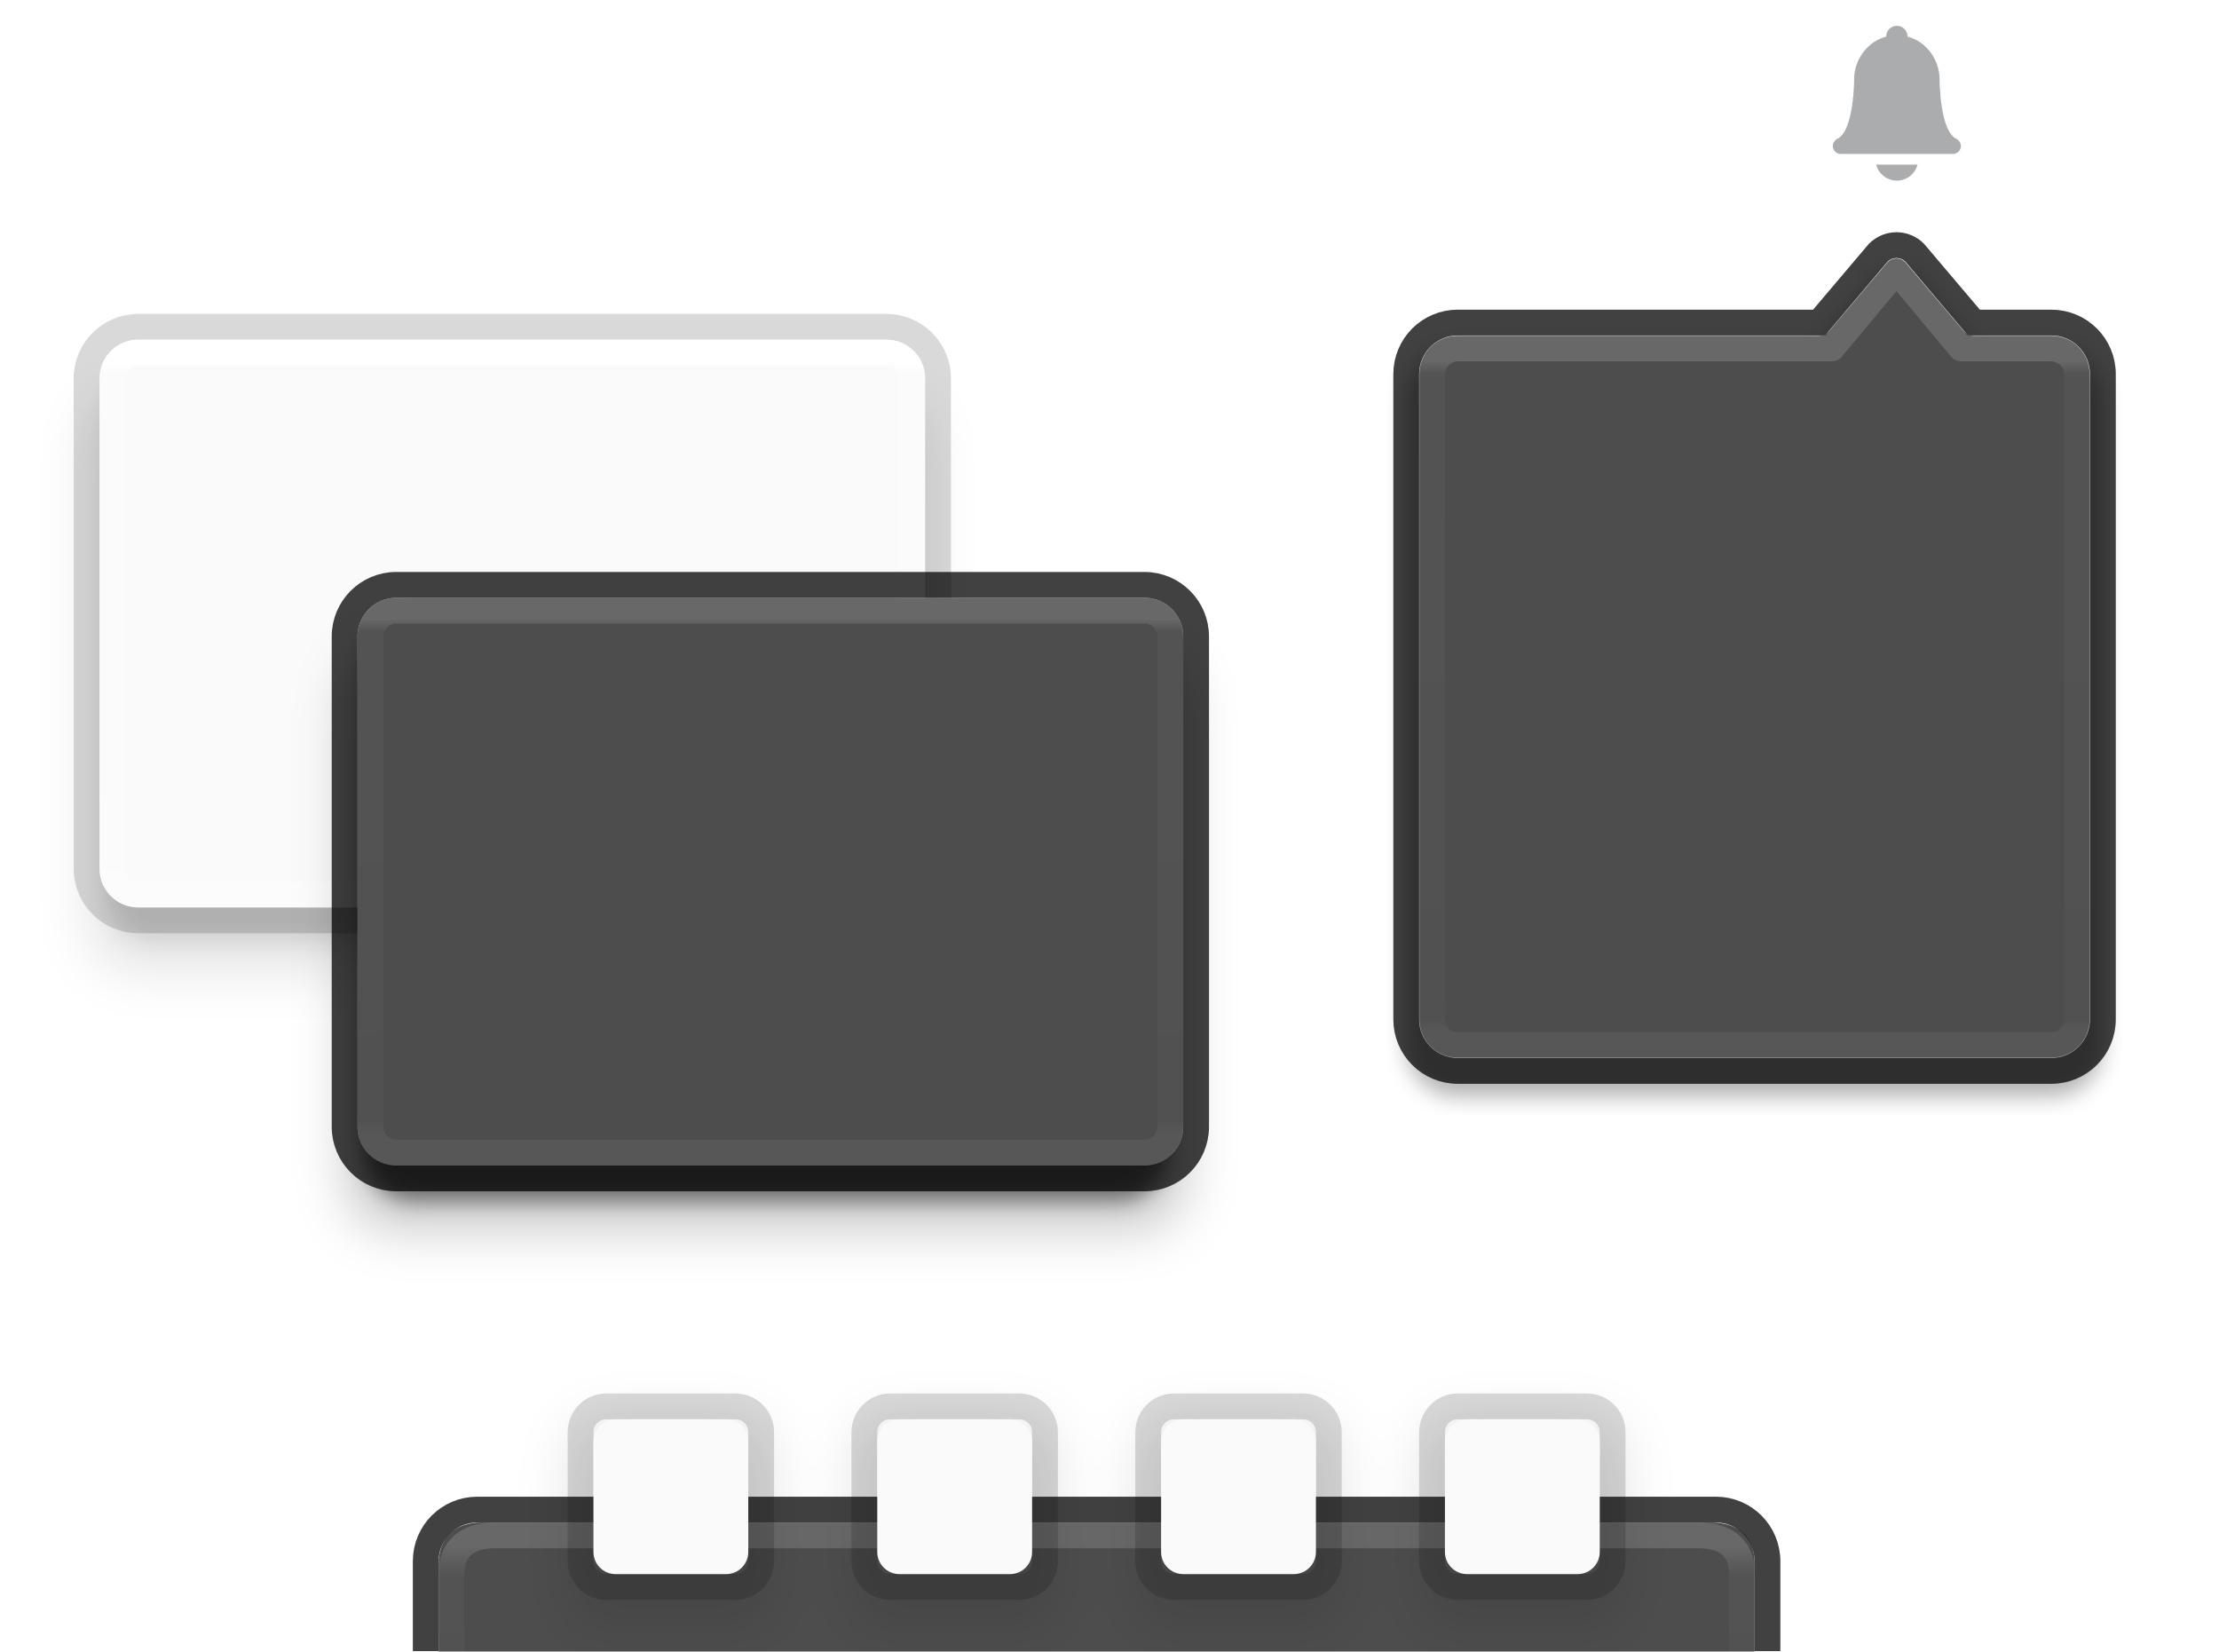
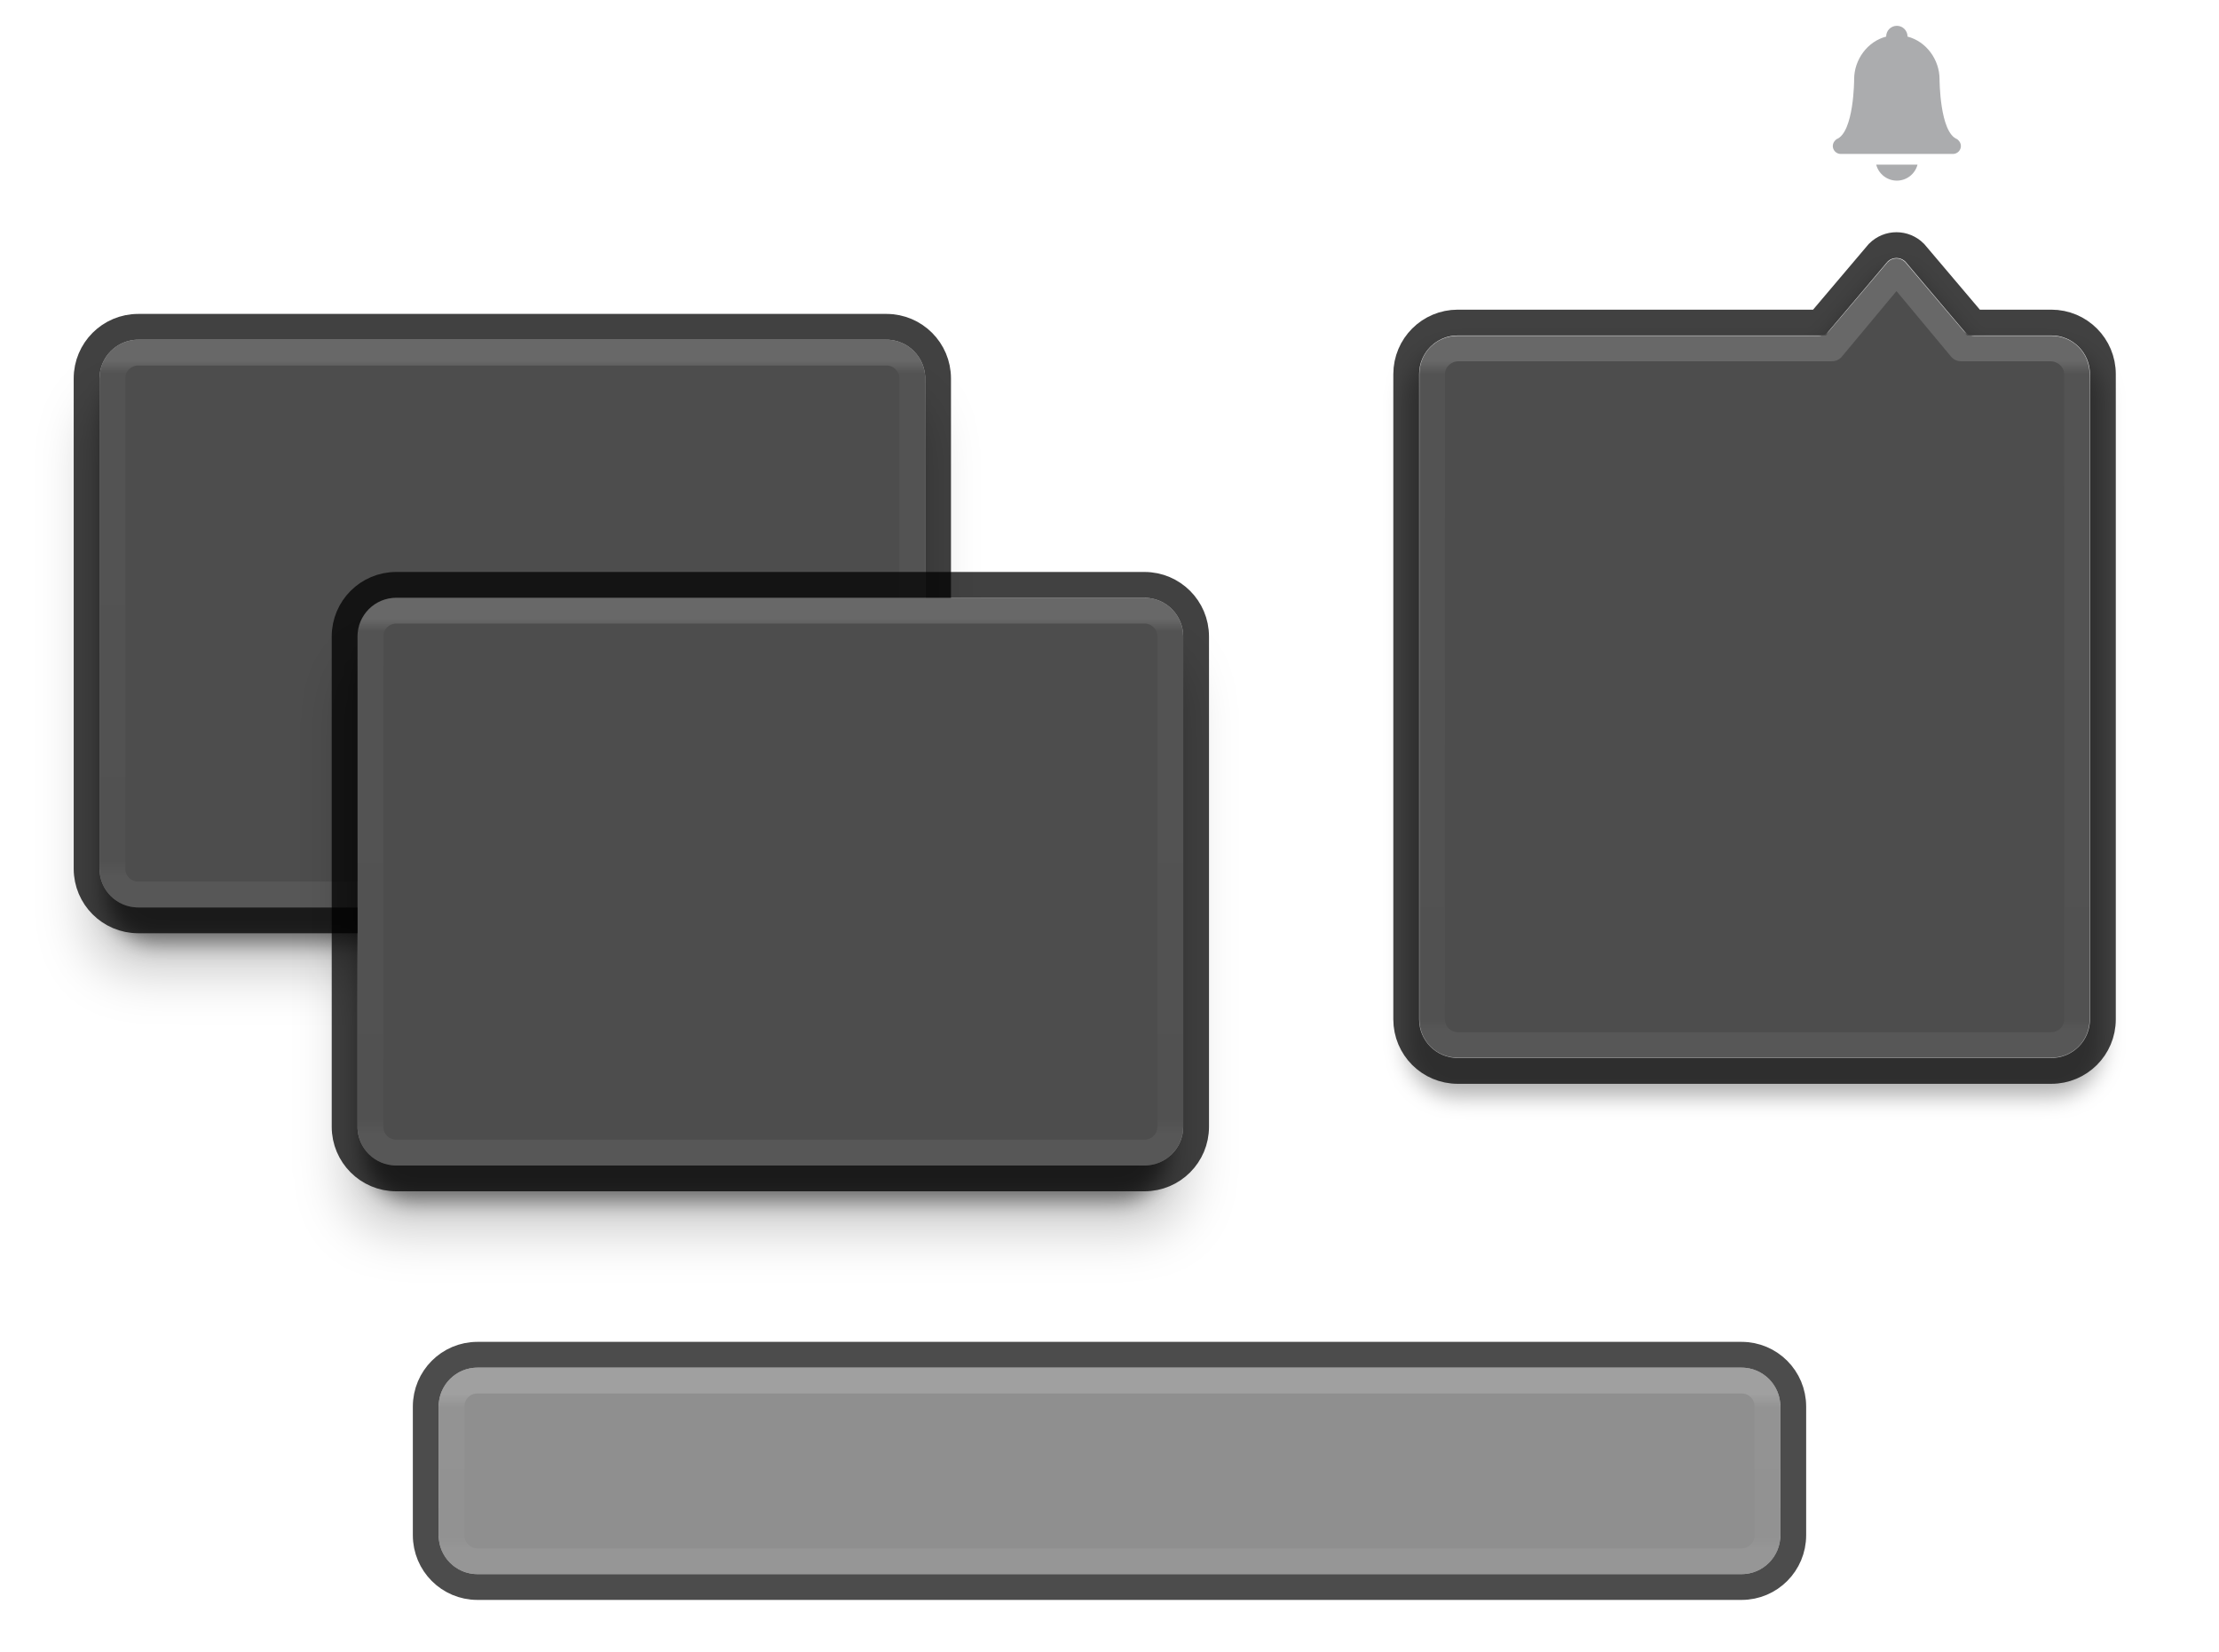
<svg xmlns="http://www.w3.org/2000/svg" xmlns:xlink="http://www.w3.org/1999/xlink" version="1.1" id="svg4729" height="64" width="86">
  <defs id="defs4731">
    <linearGradient id="linearGradient84">
      <stop id="stop76" style="stop-color:#ffffff;stop-opacity:1;" offset="0" />
      <stop offset="0.023" style="stop-color:#ffffff;stop-opacity:0.235;" id="stop78" />
      <stop id="stop80" style="stop-color:#ffffff;stop-opacity:0.157;" offset="0.969" />
      <stop id="stop82" style="stop-color:#ffffff;stop-opacity:0.392;" offset="1" />
    </linearGradient>
    <linearGradient id="linearGradient65">
      <stop id="stop57" style="stop-color:#ffffff;stop-opacity:1;" offset="0" />
      <stop offset="0.019" style="stop-color:#ffffff;stop-opacity:0.235;" id="stop59" />
      <stop id="stop61" style="stop-color:#ffffff;stop-opacity:0.157;" offset="0.982" />
      <stop id="stop63" style="stop-color:#ffffff;stop-opacity:0.392;" offset="1" />
    </linearGradient>
    <linearGradient y2="78.867" x2="14.067" y1="6.709" x1="14.067" gradientTransform="matrix(1.661589,0,0,0.2771713,356.577,415.0914)" gradientUnits="userSpaceOnUse" id="linearGradient9678" xlink:href="#linearGradient84" />
    <linearGradient y2="66.264" x2="14.448" y1="6.648" x1="14.448" gradientTransform="matrix(2.626382,0,0,0.4355548,31.05471,11.10443)" gradientUnits="userSpaceOnUse" id="linearGradient1529" xlink:href="#linearGradient65" />
    <filter style="color-interpolation-filters:sRGB" id="filter4700" x="-0.03" width="1.061" y="-0.044" height="1.088">
      <feGaussianBlur stdDeviation="0.645" id="feGaussianBlur4702" />
    </filter>
    <filter style="color-interpolation-filters:sRGB" id="filter4733" x="-0.071" width="1.142" y="-0.103" height="1.206">
      <feGaussianBlur stdDeviation="1.505" id="feGaussianBlur4735" />
    </filter>
-     <filter style="color-interpolation-filters:sRGB" id="filter4818" x="-0.026" width="1.053" y="-0.022" height="1.044">
+     <filter style="color-interpolation-filters:sRGB" id="filter4818" x="-0.036" width="1.072" y="-0.03" height="1.061">
      <feGaussianBlur stdDeviation="0.405" id="feGaussianBlur4820" />
    </filter>
-     <filter height="1.588" y="-0.294" width="1.115" x="-0.057" id="filter1523-5" style="color-interpolation-filters:sRGB">
-       <feGaussianBlur id="feGaussianBlur1525-9" stdDeviation="0.98" />
+     <linearGradient xlink:href="#linearGradient5" id="linearGradient1" gradientUnits="userSpaceOnUse" gradientTransform="matrix(2.733581,0,0,0.09239043,2.465297,52.99184)" x1="14.067" y1="11.132" x2="14.067" y2="75.485" />
+     <linearGradient id="linearGradient5">
+       <stop offset="0" style="stop-color:#ffffff;stop-opacity:1;" id="stop2" />
+       <stop id="stop3" style="stop-color:#ffffff;stop-opacity:0.235;" offset="0.091" />
+       <stop offset="0.932" style="stop-color:#ffffff;stop-opacity:0.157;" id="stop4" />
+       <stop offset="1" style="stop-color:#ffffff;stop-opacity:0.392;" id="stop5" />
+     </linearGradient>
+     <filter style="color-interpolation-filters:sRGB" id="filter4733-6" x="-0.071" width="1.142" y="-0.103" height="1.206">
+       <feGaussianBlur stdDeviation="1.505" id="feGaussianBlur4735-2" />
    </filter>
-     <linearGradient xlink:href="#linearGradient5063" id="linearGradient5053" x1="438.652" y1="466.579" x2="438.652" y2="473.279" gradientUnits="userSpaceOnUse" gradientTransform="matrix(0.9803922,0,0,0.9,-364.0841,-360.0043)" />
-     <linearGradient id="linearGradient5063">
-       <stop id="stop5055" style="stop-color:#ffffff;stop-opacity:1;" offset="0" />
-       <stop offset="0.195" style="stop-color:#ffffff;stop-opacity:0.235;" id="stop5057" />
-       <stop id="stop5059" style="stop-color:#ffffff;stop-opacity:0.157;" offset="0.951" />
-       <stop id="stop5061" style="stop-color:#ffffff;stop-opacity:0.392;" offset="1" />
-     </linearGradient>
-     <filter style="color-interpolation-filters:sRGB" id="filter4733-2-6-6" x="-0.071" width="1.142" y="-0.103" height="1.206">
-       <feGaussianBlur stdDeviation="1.505" id="feGaussianBlur4735-9-0-3" />
+     <filter style="color-interpolation-filters:sRGB" id="filter4700-6" x="-0.03" width="1.061" y="-0.044" height="1.088">
+       <feGaussianBlur stdDeviation="0.645" id="feGaussianBlur4702-1" />
    </filter>
-     <filter style="color-interpolation-filters:sRGB" id="filter4700-5-6-2" x="-0.03" width="1.061" y="-0.044" height="1.088">
-       <feGaussianBlur stdDeviation="0.645" id="feGaussianBlur4702-6-2-0" />
-     </filter>
-     <linearGradient y2="78.867" x2="14.067" y1="6.709" x1="14.067" gradientTransform="matrix(1.661589,0,0,0.2771713,7.21744,22.14036)" gradientUnits="userSpaceOnUse" id="linearGradient1303" xlink:href="#linearGradient84" />
+     <linearGradient xlink:href="#linearGradient84" id="linearGradient2" gradientUnits="userSpaceOnUse" gradientTransform="matrix(1.661589,0,0,0.2771713,356.577,415.0914)" x1="14.067" y1="6.709" x2="14.067" y2="78.867" />
  </defs>
+   <g transform="translate(-361.3598,-402.9511)" id="g987-2">
+     <rect transform="matrix(0.6400744,0,0,0.6400744,131.2705,152.2114)" style="color:#000000;display:inline;overflow:visible;visibility:visible;opacity:0.2;fill:#000000;fill-opacity:1;fill-rule:nonzero;stroke:none;stroke-width:1.562;stroke-linecap:butt;stroke-linejoin:miter;stroke-miterlimit:4;stroke-dasharray:none;stroke-dashoffset:0;stroke-opacity:0.502;marker:none;filter:url(#filter4733-6);enable-background:accumulate" id="rect1143-9-0-3" width="51" height="35" x="364.716" y="415.616" rx="3.125" ry="3.125" />
+     <rect transform="matrix(0.6099343,0,0,0.6400744,143.0317,151.6726)" style="color:#000000;display:inline;overflow:visible;visibility:visible;opacity:0.5;fill:#000000;fill-opacity:1;fill-rule:nonzero;stroke:none;stroke-width:1.562;stroke-linecap:butt;stroke-linejoin:miter;stroke-miterlimit:4;stroke-dasharray:none;stroke-dashoffset:0;stroke-opacity:0.502;marker:none;filter:url(#filter4700-6);enable-background:accumulate" id="rect1143-9-7" width="51" height="35" x="364.716" y="414.616" rx="3.125" ry="3.125" />
+     <rect ry="1.5" rx="1.5" y="416.116" x="365.216" height="22" width="32" id="rect4993-0-2-5" style="color:#000000;display:inline;overflow:visible;visibility:visible;opacity:1;fill:#4d4d4d;fill-opacity:1;fill-rule:nonzero;stroke:none;stroke-width:0.976;stroke-linecap:butt;stroke-linejoin:miter;stroke-miterlimit:4;stroke-dasharray:none;stroke-dashoffset:0;stroke-opacity:0.502;marker:none;enable-background:accumulate" />
+     <rect ry="2" rx="2" y="415.616" x="364.716" height="23" width="33" id="rect4993-0-9" style="color:#000000;display:inline;overflow:visible;visibility:visible;opacity:0.745;fill:none;fill-opacity:1;fill-rule:nonzero;stroke:#000000;stroke-width:1;stroke-linecap:butt;stroke-linejoin:miter;stroke-miterlimit:4;stroke-dasharray:none;stroke-dashoffset:0;stroke-opacity:1;marker:none;enable-background:accumulate" />
+     <rect width="31" height="21" rx="1" ry="1" x="365.716" y="416.616" id="rect6741-2" style="opacity:0.15;fill:none;stroke:url(#linearGradient2);stroke-width:1;stroke-linecap:round;stroke-linejoin:round;stroke-miterlimit:4;stroke-dasharray:none;stroke-dashoffset:0;stroke-opacity:1" />
+   </g>
  <path id="path1027" d="m 73.5,10.499 c -0.256,0 -0.511,0.099 -0.707,0.295 l -2.293,2.706 h -14 c -1.108,0 -2,0.892 -2,2 v 25 c 0,1.108 0.892,2 2,2 h 23 c 1.108,0 2,-0.892 2,-2 v -25 c 0,-1.108 -0.892,-2 -2,-2 h -3 l -2.293,-2.706 c -0.196,-0.196 -0.451,-0.295 -0.707,-0.295 z" style="color:#000000;display:inline;overflow:visible;visibility:visible;opacity:0.3;fill:#000000;fill-opacity:1;fill-rule:nonzero;stroke:none;stroke-width:1;stroke-linecap:butt;stroke-linejoin:miter;stroke-miterlimit:4;stroke-dasharray:none;stroke-dashoffset:0;stroke-opacity:1;marker:none;filter:url(#filter4818);enable-background:accumulate" />
  <path style="color:#000000;display:inline;overflow:visible;visibility:visible;opacity:0.745;vector-effect:none;fill:none;fill-opacity:1;fill-rule:nonzero;stroke:#000000;stroke-width:1;stroke-linecap:butt;stroke-linejoin:miter;stroke-miterlimit:4;stroke-dasharray:none;stroke-dashoffset:0;stroke-opacity:1;marker:none;enable-background:accumulate" d="m 73.5,9.499 c -0.256,0 -0.511,0.099 -0.707,0.295 l -2.293,2.706 h -14 c -1.108,0 -2,0.892 -2,2 v 25 c 0,1.108 0.892,2 2,2 h 23 c 1.108,0 2,-0.892 2,-2 v -25 c 0,-1.108 -0.892,-2 -2,-2 h -3 L 74.207,9.794 c -0.196,-0.196 -0.451,-0.295 -0.707,-0.295 z" id="rect845" />
  <path d="m 73.499,10.013 c -0.121,0 -0.241,0.046 -0.34,0.143 l -2.268,2.676 c -0.098,0.115 -0.241,0.182 -0.393,0.182 h -14 c -0.832,0 -1.486,0.654 -1.486,1.486 v 25 c 0,0.832 0.654,1.486 1.486,1.486 h 23 c 0.832,0 1.486,-0.654 1.486,-1.486 v -25 c 0,-0.832 -0.654,-1.486 -1.486,-1.486 h -3 c -0.151,8.9e-5 -0.295,-0.066 -0.393,-0.182 l -2.268,-2.676 c -0.098,-0.097 -0.219,-0.143 -0.34,-0.143 z" id="rect845-6" style="color:#000000;display:inline;overflow:visible;visibility:visible;opacity:1;vector-effect:none;fill:#4d4d4d;fill-opacity:1;fill-rule:nonzero;stroke:none;stroke-width:0.976;stroke-linecap:butt;stroke-linejoin:miter;stroke-miterlimit:4;stroke-dasharray:none;stroke-dashoffset:0;stroke-opacity:0.502;marker:none;enable-background:accumulate" />
  <path style="opacity:0.15;fill:none;stroke:url(#linearGradient1529);stroke-width:1;stroke-linecap:round;stroke-linejoin:round;stroke-miterlimit:4;stroke-dasharray:none;stroke-dashoffset:0;stroke-opacity:1" d="m 56.525,13.5 h 14.475 l 2.5,-3 2.5,3 h 3.463 c 0.554,0 1.037,0.446 1.037,1 V 39.5 c 0,0.554 -0.446,1 -1,1 h -23 c -0.554,0 -1,-0.446 -1,-1 V 14.5 c 0,-0.554 0.471,-1 1.025,-1 z" id="rect1527" />
  <g style="color:#bebebe;fill:#abacae;stroke-width:2.417" transform="matrix(0.4137931,0,0,0.4137931,-51.03709,87.90069)" id="g5339">
    <path d="m 301,-210.01 a 1,1 0 0 0 -1,1 v 0.01 c -1.764,0.456 -2.998,2.168 -3,3.99 0,0 0,5 -1.66,5.622 -0.016,0.01 -0.023,0.03 -0.04,0.043 a 0.726,0.726 0 0 0 -0.161,0.175 c -0.018,0.027 -0.039,0.048 -0.053,0.077 a 0.738,0.738 0 0 0 -0.086,0.334 c 0,0.415 0.335,0.75 0.75,0.75 h 10.5 c 0.416,0 0.75,-0.335 0.75,-0.75 a 0.738,0.738 0 0 0 -0.086,-0.334 c -0.014,-0.03 -0.035,-0.05 -0.052,-0.077 a 0.725,0.725 0 0 0 -0.162,-0.175 c -0.016,-0.012 -0.023,-0.033 -0.04,-0.043 -1.66,-0.622 -1.66,-5.622 -1.66,-5.622 -0.002,-1.822 -1.235,-3.534 -3,-3.99 v -0.01 a 1,1 0 0 0 -1,-1 z m -1.933,13 a 2,2 0 0 0 1.933,1.5 2,2 0 0 0 1.936,-1.5 z" overflow="visible" style="overflow:visible;isolation:auto;mix-blend-mode:normal;fill:#abacae;stroke-width:2.417;marker:none" id="path5337" />
-   </g>
-   <path id="rect857-22" d="M 68,64 V 60.569 C 68,59.559 67.38,59 66.293,59 h -47.615 c -1.087,0 -1.678,0.615 -1.678,1.626 V 64" style="color:#000000;display:inline;overflow:visible;visibility:visible;opacity:1;vector-effect:none;fill:#4d4d4d;fill-opacity:1;fill-rule:nonzero;stroke:none;stroke-width:0.976;stroke-linecap:butt;stroke-linejoin:miter;stroke-miterlimit:4;stroke-dasharray:none;stroke-dashoffset:0;stroke-opacity:0.502;marker:none;enable-background:accumulate" />
-   <path id="rect857-2-8" d="m 68.5,63.983 v -3.483 c 0,-1.108 -0.892,-2 -2,-2 h -48 c -1.108,0 -2,0.892 -2,2 v 3.483" style="color:#000000;display:inline;overflow:visible;visibility:visible;opacity:0.745;vector-effect:none;fill:none;fill-opacity:1;fill-rule:nonzero;stroke:#000000;stroke-width:1;stroke-linecap:butt;stroke-linejoin:miter;stroke-miterlimit:4;stroke-dasharray:none;stroke-dashoffset:0;stroke-opacity:1;marker:none;enable-background:accumulate" />
-   <path style="opacity:0.1;vector-effect:none;fill:#000000;fill-opacity:1;stroke:none;stroke-width:1;stroke-linecap:round;stroke-linejoin:round;stroke-miterlimit:4;stroke-dasharray:none;stroke-dashoffset:0;stroke-opacity:1;marker:none;paint-order:normal;filter:url(#filter1523-5)" d="m 23.5,55.001 c -0.831,0 -1.5,0.669 -1.5,1.5 v 5 c 0,0.831 0.669,1.5 1.5,1.5 h 5 c 0.831,0 1.5,-0.669 1.5,-1.5 v -5 c 0,-0.831 -0.669,-1.5 -1.5,-1.5 z m 11,0 c -0.831,0 -1.5,0.669 -1.5,1.5 v 5 c 0,0.831 0.669,1.5 1.5,1.5 h 5 c 0.831,0 1.5,-0.669 1.5,-1.5 v -5 c 0,-0.831 -0.669,-1.5 -1.5,-1.5 z m 11,0 c -0.831,0 -1.5,0.669 -1.5,1.5 v 5 c 0,0.831 0.669,1.5 1.5,1.5 h 5 c 0.831,0 1.5,-0.669 1.5,-1.5 v -5 c 0,-0.831 -0.669,-1.5 -1.5,-1.5 z m 11,0 c -0.831,0 -1.5,0.669 -1.5,1.5 v 5 c 0,0.831 0.669,1.5 1.5,1.5 h 5 c 0.831,0 1.5,-0.669 1.5,-1.5 v -5 c 0,-0.831 -0.669,-1.5 -1.5,-1.5 z" id="rect1343-1" />
-   <path id="rect857-0" d="m 67.5,64 v -3.088 c 0,-0.909 -0.608,-1.412 -1.673,-1.412 h -46.681 c -1.065,0 -1.646,0.554 -1.646,1.463 V 64" style="color:#000000;display:inline;overflow:visible;visibility:visible;opacity:0.15;vector-effect:none;fill:none;fill-opacity:1;fill-rule:nonzero;stroke:url(#linearGradient5053);stroke-width:1;stroke-linecap:butt;stroke-linejoin:miter;stroke-miterlimit:4;stroke-dasharray:none;stroke-dashoffset:0;stroke-opacity:1;marker:none;enable-background:accumulate" />
-   <rect ry="1" rx="1" y="54.5" x="22.5" height="7" width="7" id="rect863-2" style="color:#000000;display:inline;overflow:visible;visibility:visible;opacity:0.15;vector-effect:none;fill:none;fill-opacity:1;fill-rule:nonzero;stroke:#000000;stroke-width:1;stroke-linecap:butt;stroke-linejoin:miter;stroke-miterlimit:4;stroke-dasharray:none;stroke-dashoffset:0;stroke-opacity:1;marker:none;enable-background:accumulate" />
-   <rect style="color:#000000;display:inline;overflow:visible;visibility:visible;opacity:0.15;vector-effect:none;fill:none;fill-opacity:1;fill-rule:nonzero;stroke:#000000;stroke-width:1;stroke-linecap:butt;stroke-linejoin:miter;stroke-miterlimit:4;stroke-dasharray:none;stroke-dashoffset:0;stroke-opacity:1;marker:none;enable-background:accumulate" id="rect869-9" width="7" height="7" x="33.5" y="54.5" rx="1" ry="1" />
-   <rect ry="1" rx="1" y="54.5" x="55.5" height="7" width="7" id="rect875-3" style="color:#000000;display:inline;overflow:visible;visibility:visible;opacity:0.15;vector-effect:none;fill:none;fill-opacity:1;fill-rule:nonzero;stroke:#000000;stroke-width:1;stroke-linecap:butt;stroke-linejoin:miter;stroke-miterlimit:4;stroke-dasharray:none;stroke-dashoffset:0;stroke-opacity:1;marker:none;enable-background:accumulate" />
-   <rect style="color:#000000;display:inline;overflow:visible;visibility:visible;opacity:0.15;vector-effect:none;fill:none;fill-opacity:1;fill-rule:nonzero;stroke:#000000;stroke-width:1;stroke-linecap:butt;stroke-linejoin:miter;stroke-miterlimit:4;stroke-dasharray:none;stroke-dashoffset:0;stroke-opacity:1;marker:none;enable-background:accumulate" id="rect881-1" width="7" height="7" x="44.5" y="54.5" rx="1" ry="1" />
-   <rect ry="0.857" rx="0.857" y="55" x="23" height="6" width="6" id="rect863-1-9" style="color:#000000;display:inline;overflow:visible;visibility:visible;opacity:1;vector-effect:none;fill:#fafafa;fill-opacity:1;fill-rule:nonzero;stroke:none;stroke-width:0.857;stroke-linecap:butt;stroke-linejoin:miter;stroke-miterlimit:4;stroke-dasharray:none;stroke-dashoffset:0;stroke-opacity:1;marker:none;enable-background:accumulate" />
-   <rect ry="0.857" rx="0.857" y="55" x="34" height="6" width="6" id="rect863-1-8-4" style="color:#000000;display:inline;overflow:visible;visibility:visible;opacity:1;vector-effect:none;fill:#fafafa;fill-opacity:1;fill-rule:nonzero;stroke:none;stroke-width:0.857;stroke-linecap:butt;stroke-linejoin:miter;stroke-miterlimit:4;stroke-dasharray:none;stroke-dashoffset:0;stroke-opacity:1;marker:none;enable-background:accumulate" />
-   <rect ry="0.857" rx="0.857" y="55" x="45" height="6" width="6" id="rect863-1-4-7" style="color:#000000;display:inline;overflow:visible;visibility:visible;opacity:1;vector-effect:none;fill:#fafafa;fill-opacity:1;fill-rule:nonzero;stroke:none;stroke-width:0.857;stroke-linecap:butt;stroke-linejoin:miter;stroke-miterlimit:4;stroke-dasharray:none;stroke-dashoffset:0;stroke-opacity:1;marker:none;enable-background:accumulate" />
-   <rect ry="0.857" rx="0.857" y="55" x="56" height="6" width="6" id="rect863-1-8-5-8" style="color:#000000;display:inline;overflow:visible;visibility:visible;opacity:1;vector-effect:none;fill:#fafafa;fill-opacity:1;fill-rule:nonzero;stroke:none;stroke-width:0.857;stroke-linecap:butt;stroke-linejoin:miter;stroke-miterlimit:4;stroke-dasharray:none;stroke-dashoffset:0;stroke-opacity:1;marker:none;enable-background:accumulate" />
-   <g transform="translate(-12.0002,-10)" id="g1247-4">
-     <rect transform="matrix(0.6400744,0,0,0.6400744,-218.089,-240.7397)" style="color:#000000;display:inline;overflow:visible;visibility:visible;opacity:0.1;fill:#000000;fill-opacity:1;fill-rule:nonzero;stroke:none;stroke-width:1.562;stroke-linecap:butt;stroke-linejoin:miter;stroke-miterlimit:4;stroke-dasharray:none;stroke-dashoffset:0;stroke-opacity:0.502;marker:none;filter:url(#filter4733-2-6-6);enable-background:accumulate" id="rect1143-9-0-1-7" width="51" height="35" x="364.716" y="415.616" rx="3.125" ry="3.125" />
-     <rect transform="matrix(0.6099343,0,0,0.6400744,-206.3279,-241.2785)" style="color:#000000;display:inline;overflow:visible;visibility:visible;opacity:0.1;fill:#000000;fill-opacity:1;fill-rule:nonzero;stroke:none;stroke-width:1.562;stroke-linecap:butt;stroke-linejoin:miter;stroke-miterlimit:4;stroke-dasharray:none;stroke-dashoffset:0;stroke-opacity:0.502;marker:none;filter:url(#filter4700-5-6-2);enable-background:accumulate" id="rect1143-9-2-6" width="51" height="35" x="364.716" y="414.616" rx="3.125" ry="3.125" />
-     <rect ry="1.5" rx="1.5" y="23.165" x="15.856" height="22" width="32" id="rect4993-0-2-70-5" style="color:#000000;display:inline;overflow:visible;visibility:visible;opacity:1;vector-effect:none;fill:#fafafa;fill-opacity:1;fill-rule:nonzero;stroke:none;stroke-width:0.976;stroke-linecap:butt;stroke-linejoin:miter;stroke-miterlimit:4;stroke-dasharray:none;stroke-dashoffset:0;stroke-opacity:0.502;marker:none;enable-background:accumulate" />
-     <rect ry="2" rx="2" y="22.665" x="15.356" height="23" width="33" id="rect4993-0-9-6" style="color:#000000;display:inline;overflow:visible;visibility:visible;opacity:0.15;vector-effect:none;fill:none;fill-opacity:1;fill-rule:nonzero;stroke:#000000;stroke-width:1;stroke-linecap:butt;stroke-linejoin:miter;stroke-miterlimit:4;stroke-dasharray:none;stroke-dashoffset:0;stroke-opacity:1;marker:none;enable-background:accumulate" />
-     <rect width="31" height="21" rx="1" ry="1" x="16.356" y="23.665" id="rect6741-3-9" style="opacity:1;fill:none;stroke:url(#linearGradient1303);stroke-width:1;stroke-linecap:round;stroke-linejoin:round;stroke-miterlimit:4;stroke-dasharray:none;stroke-dashoffset:0;stroke-opacity:1" />
  </g>
  <g transform="translate(-351.3598,-392.9511)" id="g987">
    <rect transform="matrix(0.6400744,0,0,0.6400744,131.2705,152.2114)" style="color:#000000;display:inline;overflow:visible;visibility:visible;opacity:0.2;fill:#000000;fill-opacity:1;fill-rule:nonzero;stroke:none;stroke-width:1.562;stroke-linecap:butt;stroke-linejoin:miter;stroke-miterlimit:4;stroke-dasharray:none;stroke-dashoffset:0;stroke-opacity:0.502;marker:none;filter:url(#filter4733);enable-background:accumulate" id="rect1143-9-0" width="51" height="35" x="364.716" y="415.616" rx="3.125" ry="3.125" />
    <rect transform="matrix(0.6099343,0,0,0.6400744,143.0317,151.6726)" style="color:#000000;display:inline;overflow:visible;visibility:visible;opacity:0.5;fill:#000000;fill-opacity:1;fill-rule:nonzero;stroke:none;stroke-width:1.562;stroke-linecap:butt;stroke-linejoin:miter;stroke-miterlimit:4;stroke-dasharray:none;stroke-dashoffset:0;stroke-opacity:0.502;marker:none;filter:url(#filter4700);enable-background:accumulate" id="rect1143-9" width="51" height="35" x="364.716" y="414.616" rx="3.125" ry="3.125" />
    <rect ry="1.5" rx="1.5" y="416.116" x="365.216" height="22" width="32" id="rect4993-0-2" style="color:#000000;display:inline;overflow:visible;visibility:visible;opacity:1;fill:#4d4d4d;fill-opacity:1;fill-rule:nonzero;stroke:none;stroke-width:0.976;stroke-linecap:butt;stroke-linejoin:miter;stroke-miterlimit:4;stroke-dasharray:none;stroke-dashoffset:0;stroke-opacity:0.502;marker:none;enable-background:accumulate" />
    <rect ry="2" rx="2" y="415.616" x="364.716" height="23" width="33" id="rect4993-0" style="color:#000000;display:inline;overflow:visible;visibility:visible;opacity:0.745;fill:none;fill-opacity:1;fill-rule:nonzero;stroke:#000000;stroke-width:1;stroke-linecap:butt;stroke-linejoin:miter;stroke-miterlimit:4;stroke-dasharray:none;stroke-dashoffset:0;stroke-opacity:1;marker:none;enable-background:accumulate" />
    <rect width="31" height="21" rx="1" ry="1" x="365.716" y="416.616" id="rect6741" style="opacity:0.15;fill:none;stroke:url(#linearGradient9678);stroke-width:1;stroke-linecap:round;stroke-linejoin:round;stroke-miterlimit:4;stroke-dasharray:none;stroke-dashoffset:0;stroke-opacity:1" />
  </g>
+   <rect style="font-variation-settings:normal;opacity:0.7;fill:none;fill-opacity:1;stroke:#000000;stroke-width:1;stroke-linecap:butt;stroke-linejoin:miter;stroke-miterlimit:4;stroke-dasharray:none;stroke-dashoffset:0;stroke-opacity:1;marker:none;stop-color:#000000;vector-effect:none;-inkscape-stroke:none;stop-opacity:1" id="rect1" width="53" height="9" x="16.5" y="52.5" rx="2.001" ry="2.008" />
+   <rect style="font-variation-settings:normal;opacity:0.6;vector-effect:none;fill:#444444;fill-opacity:1;stroke:none;stroke-width:0.976;stroke-linecap:butt;stroke-linejoin:miter;stroke-miterlimit:4;stroke-dasharray:none;stroke-dashoffset:0;stroke-opacity:0.502;-inkscape-stroke:none;marker:none;stop-color:#000000;stop-opacity:1" id="rect1-5" width="52" height="8" x="17" y="53" rx="1.5" ry="1.5" />
+   <rect width="51" height="7" rx="1" ry="1" x="17.5" y="53.5" id="rect6741-3-7" style="opacity:0.15;fill:none;stroke:url(#linearGradient1);stroke-width:1;stroke-linecap:round;stroke-linejoin:round;stroke-miterlimit:4;stroke-dasharray:none;stroke-dashoffset:0;stroke-opacity:1" />
</svg>
